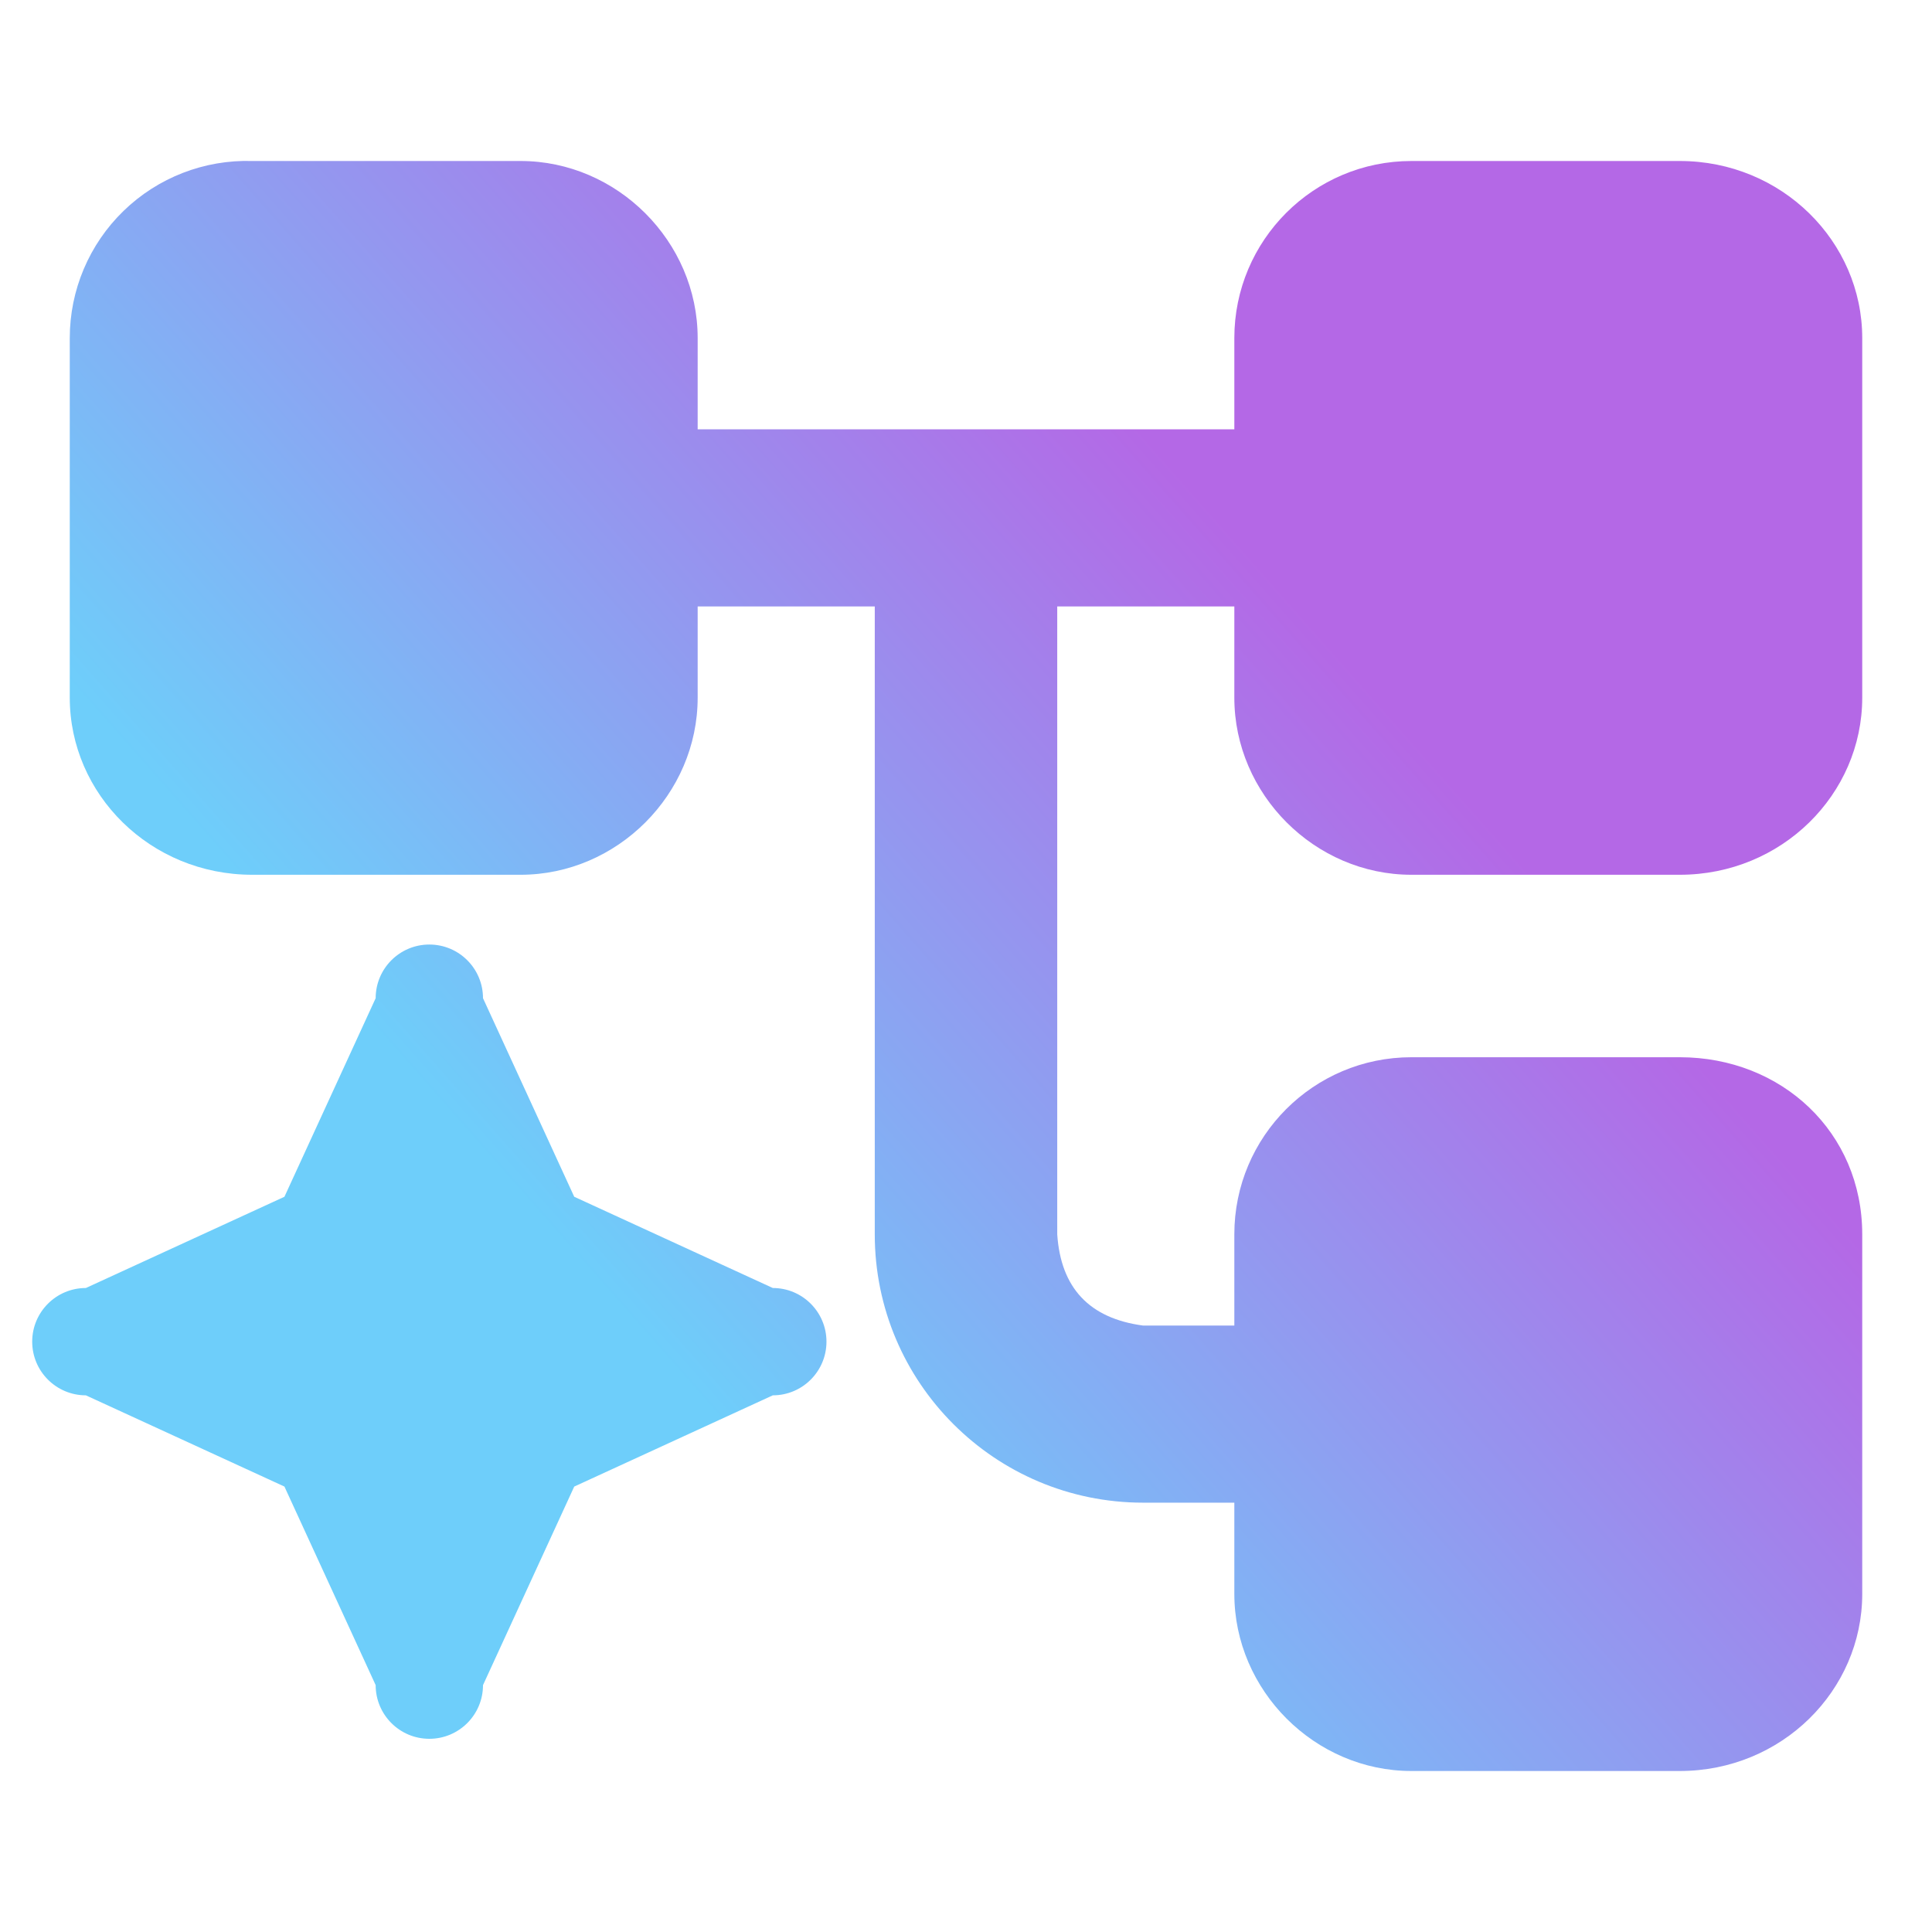
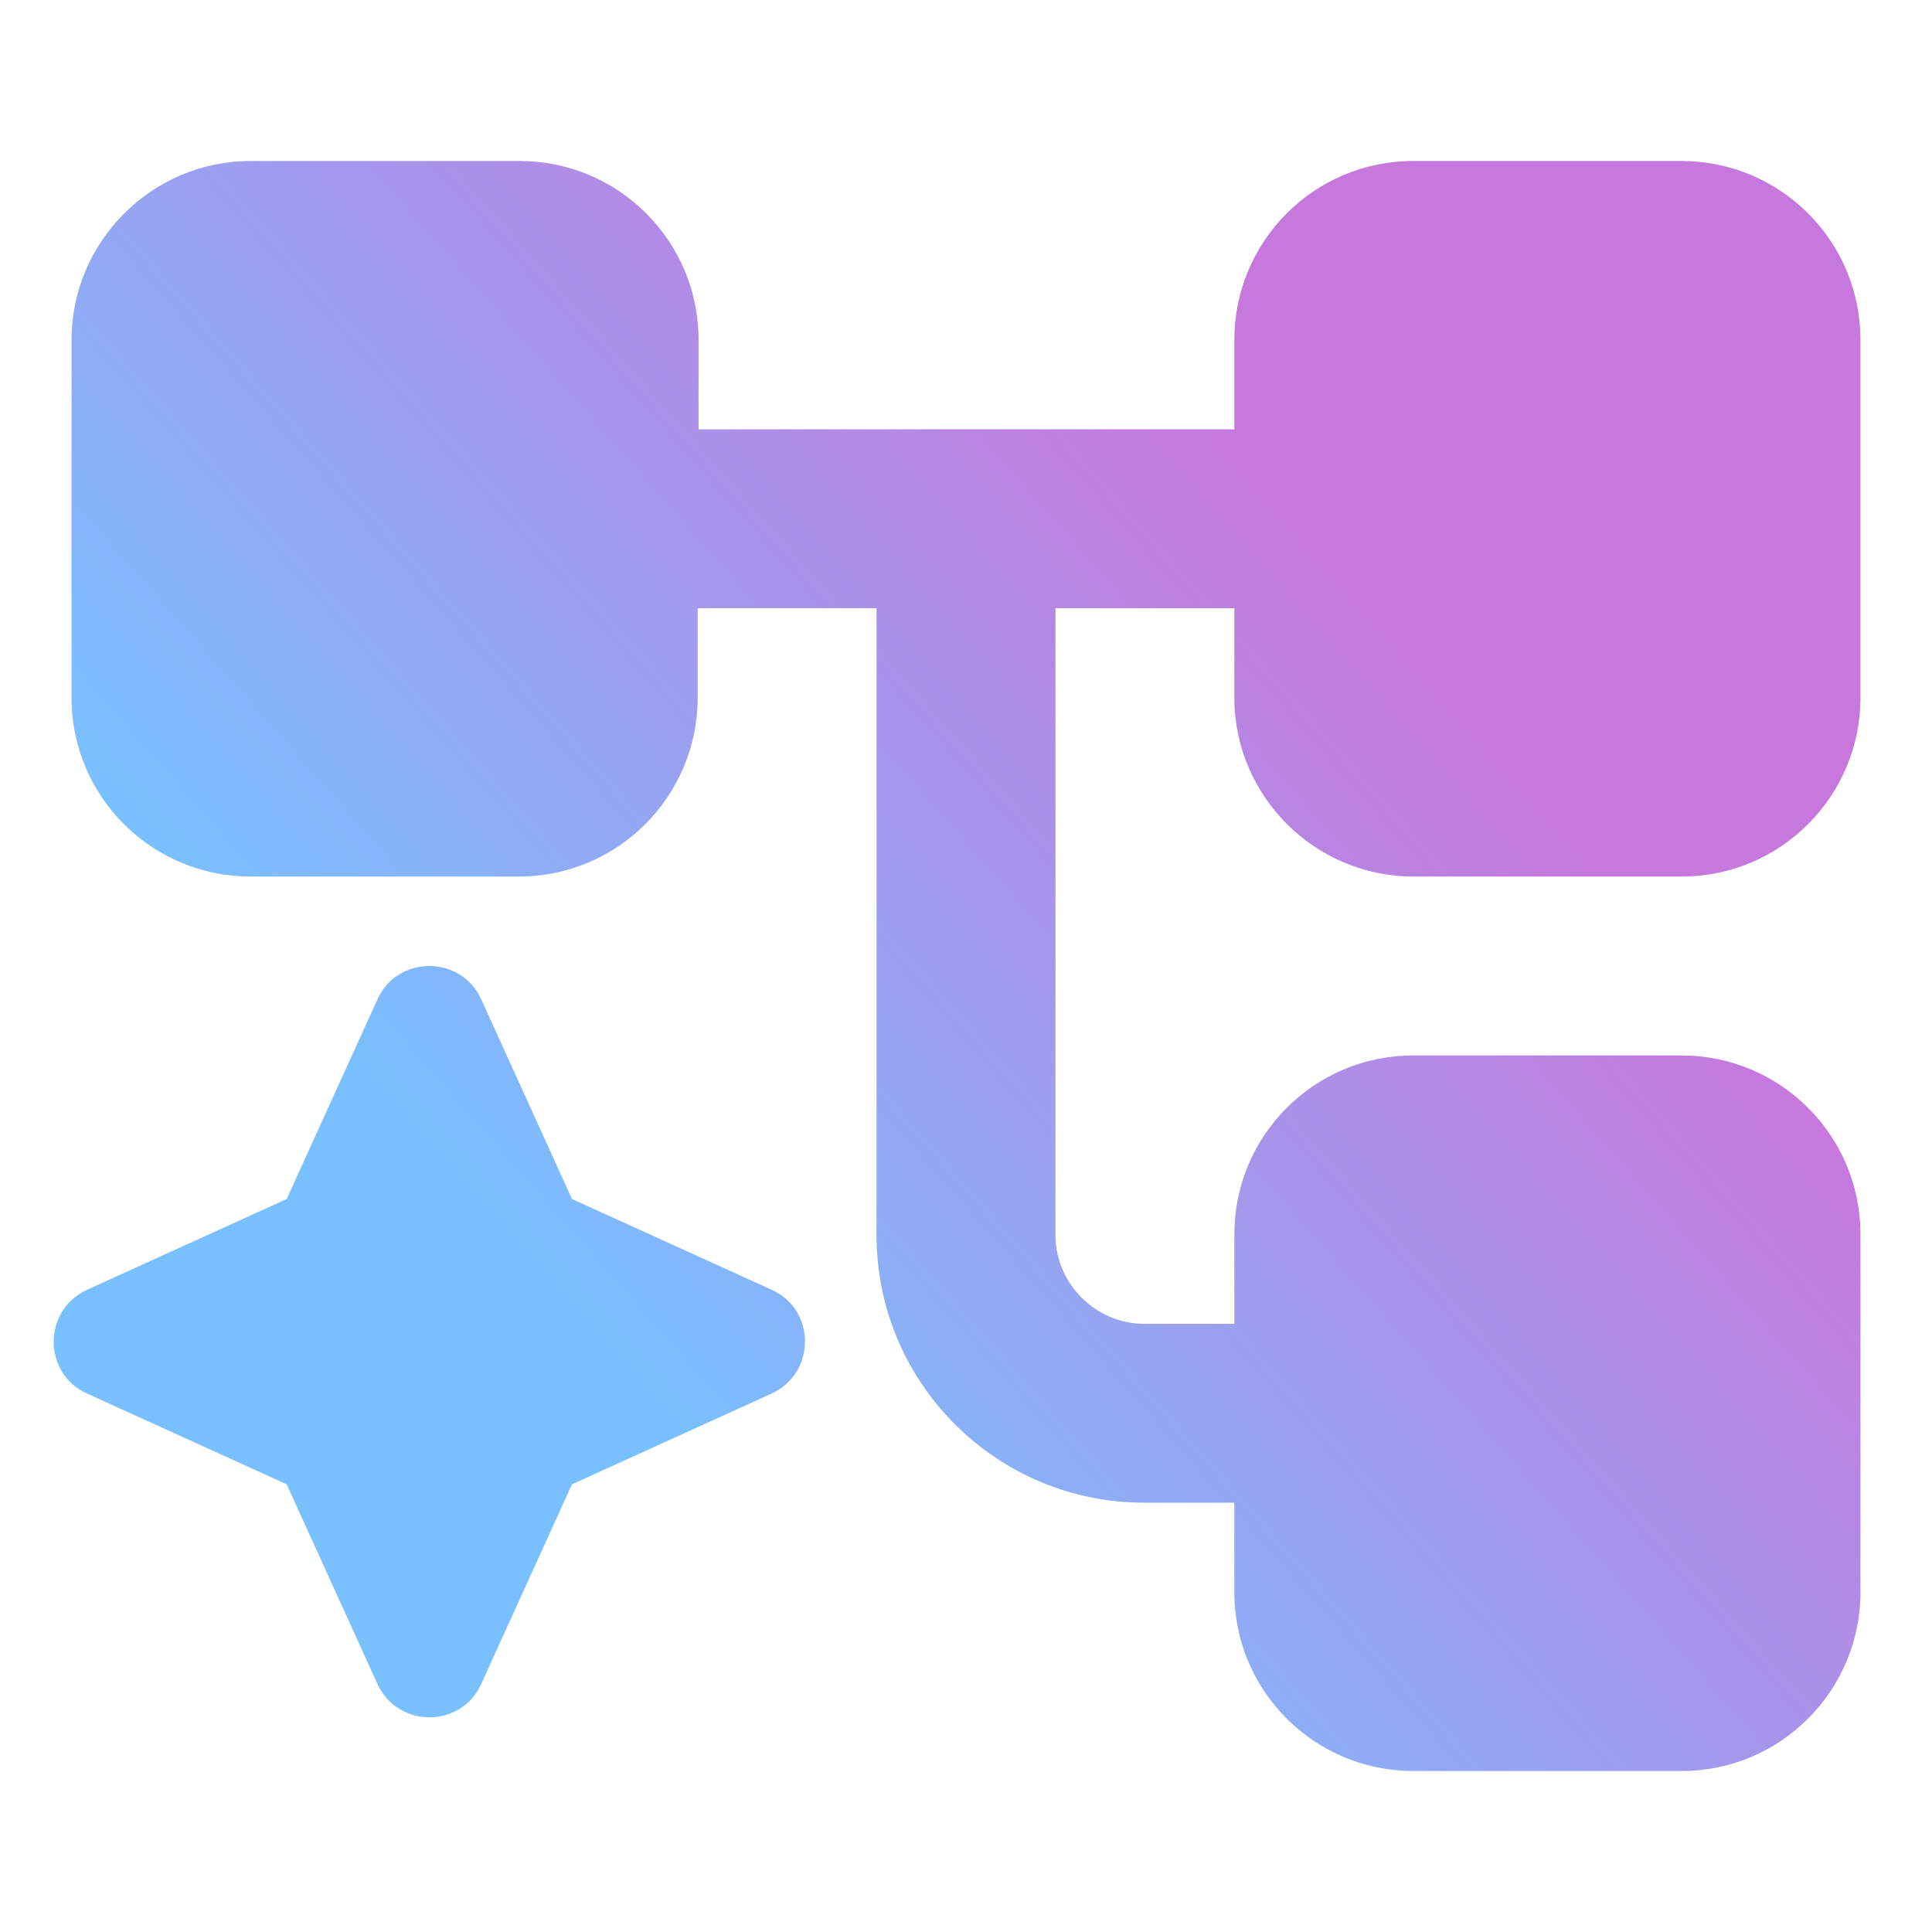
- <svg xmlns="http://www.w3.org/2000/svg" width="36" height="36" fill="none" viewBox="0 0 36 36">
-   <path fill="url(#a)" d="M26.3 16.3h5c1.9 0 3.4-1.5 3.4-3.3V6.3c0-1.8-1.5-3.3-3.4-3.3h-5A3.3 3.3 0 0 0 23 6.3V8H13V6.3C13 4.5 11.5 3 9.7 3h-5a3.3 3.3 0 0 0-3.4 3.3V13c0 1.8 1.5 3.3 3.4 3.3h5c1.8 0 3.3-1.5 3.3-3.3v-1.7h3.3V23a5 5 0 0 0 5 5H23v1.7c0 1.8 1.5 3.3 3.3 3.3h5c1.9 0 3.4-1.5 3.4-3.3V23c0-1.9-1.5-3.3-3.4-3.3h-5A3.3 3.3 0 0 0 23 23v1.7h-1.7q-1.5-.2-1.6-1.7V11.3H23V13c0 1.8 1.5 3.3 3.3 3.3" />
-   <path fill="url(#b)" d="M10.7 22.3 9 18.6a1 1 0 0 0-2 0l-1.7 3.7L1.6 24a1 1 0 0 0 0 2l3.7 1.7L7 31.4a1 1 0 0 0 2 0l1.7-3.7 3.7-1.7a1 1 0 0 0 0-2z" />
+ <svg xmlns="http://www.w3.org/2000/svg" width="36" height="36" viewBox="0 0 36 36" fill="none">
+   <path d="M26.333 16.333H31.333C33.183 16.333 34.667 14.833 34.667 13V6.333C34.667 4.483 33.167 3 31.333 3H26.333C24.483 3 23 4.5 23 6.333V8H13.017V6.333C13.017 4.483 11.517 3 9.683 3H4.667C2.833 3 1.333 4.5 1.333 6.333V13C1.333 14.85 2.833 16.333 4.667 16.333H9.667C11.517 16.333 13 14.833 13 13V11.333H16.333V23.017C16.333 25.767 18.567 28 21.317 28H23V29.667C23 31.517 24.5 33 26.333 33H31.333C33.183 33 34.667 31.5 34.667 29.667V23C34.667 21.15 33.167 19.667 31.333 19.667H26.333C24.483 19.667 23 21.167 23 23V24.667H21.317C20.417 24.667 19.667 23.917 19.667 23.017V11.333H23V13C23 14.833 24.5 16.333 26.333 16.333Z" fill="url(#spuig)" />
+   <path d="M10.658 22.342L8.967 18.622C8.595 17.793 7.405 17.793 7.033 18.622L5.342 22.342L1.622 24.033C0.793 24.415 0.793 25.595 1.622 25.967L5.342 27.658L7.033 31.378C7.415 32.207 8.595 32.207 8.967 31.378L10.658 27.658L14.378 25.967C15.207 25.585 15.207 24.405 14.378 24.033L10.658 22.342Z" fill="url(#spuig)" />
  <defs>
-     <linearGradient id="a" x1="35" x2="1" y1="3" y2="33" gradientUnits="userSpaceOnUse">
-       <stop offset=".3" stop-color="#b468e6" />
-       <stop offset=".7" stop-color="#6ecefa" />
-     </linearGradient>
-     <linearGradient id="b" x1="35" x2="1" y1="3" y2="33" gradientUnits="userSpaceOnUse">
-       <stop offset=".3" stop-color="#b468e6" />
-       <stop offset=".7" stop-color="#6ecefa" />
+     <linearGradient id="spuig" x1="35" y1="3" x2="1" y2="33" gradientUnits="userSpaceOnUse">
+       <stop offset="0.28" stop-color="#C678DD" />
+       <stop offset="0.72" stop-color="#79C0FF" />
    </linearGradient>
  </defs>
</svg>
